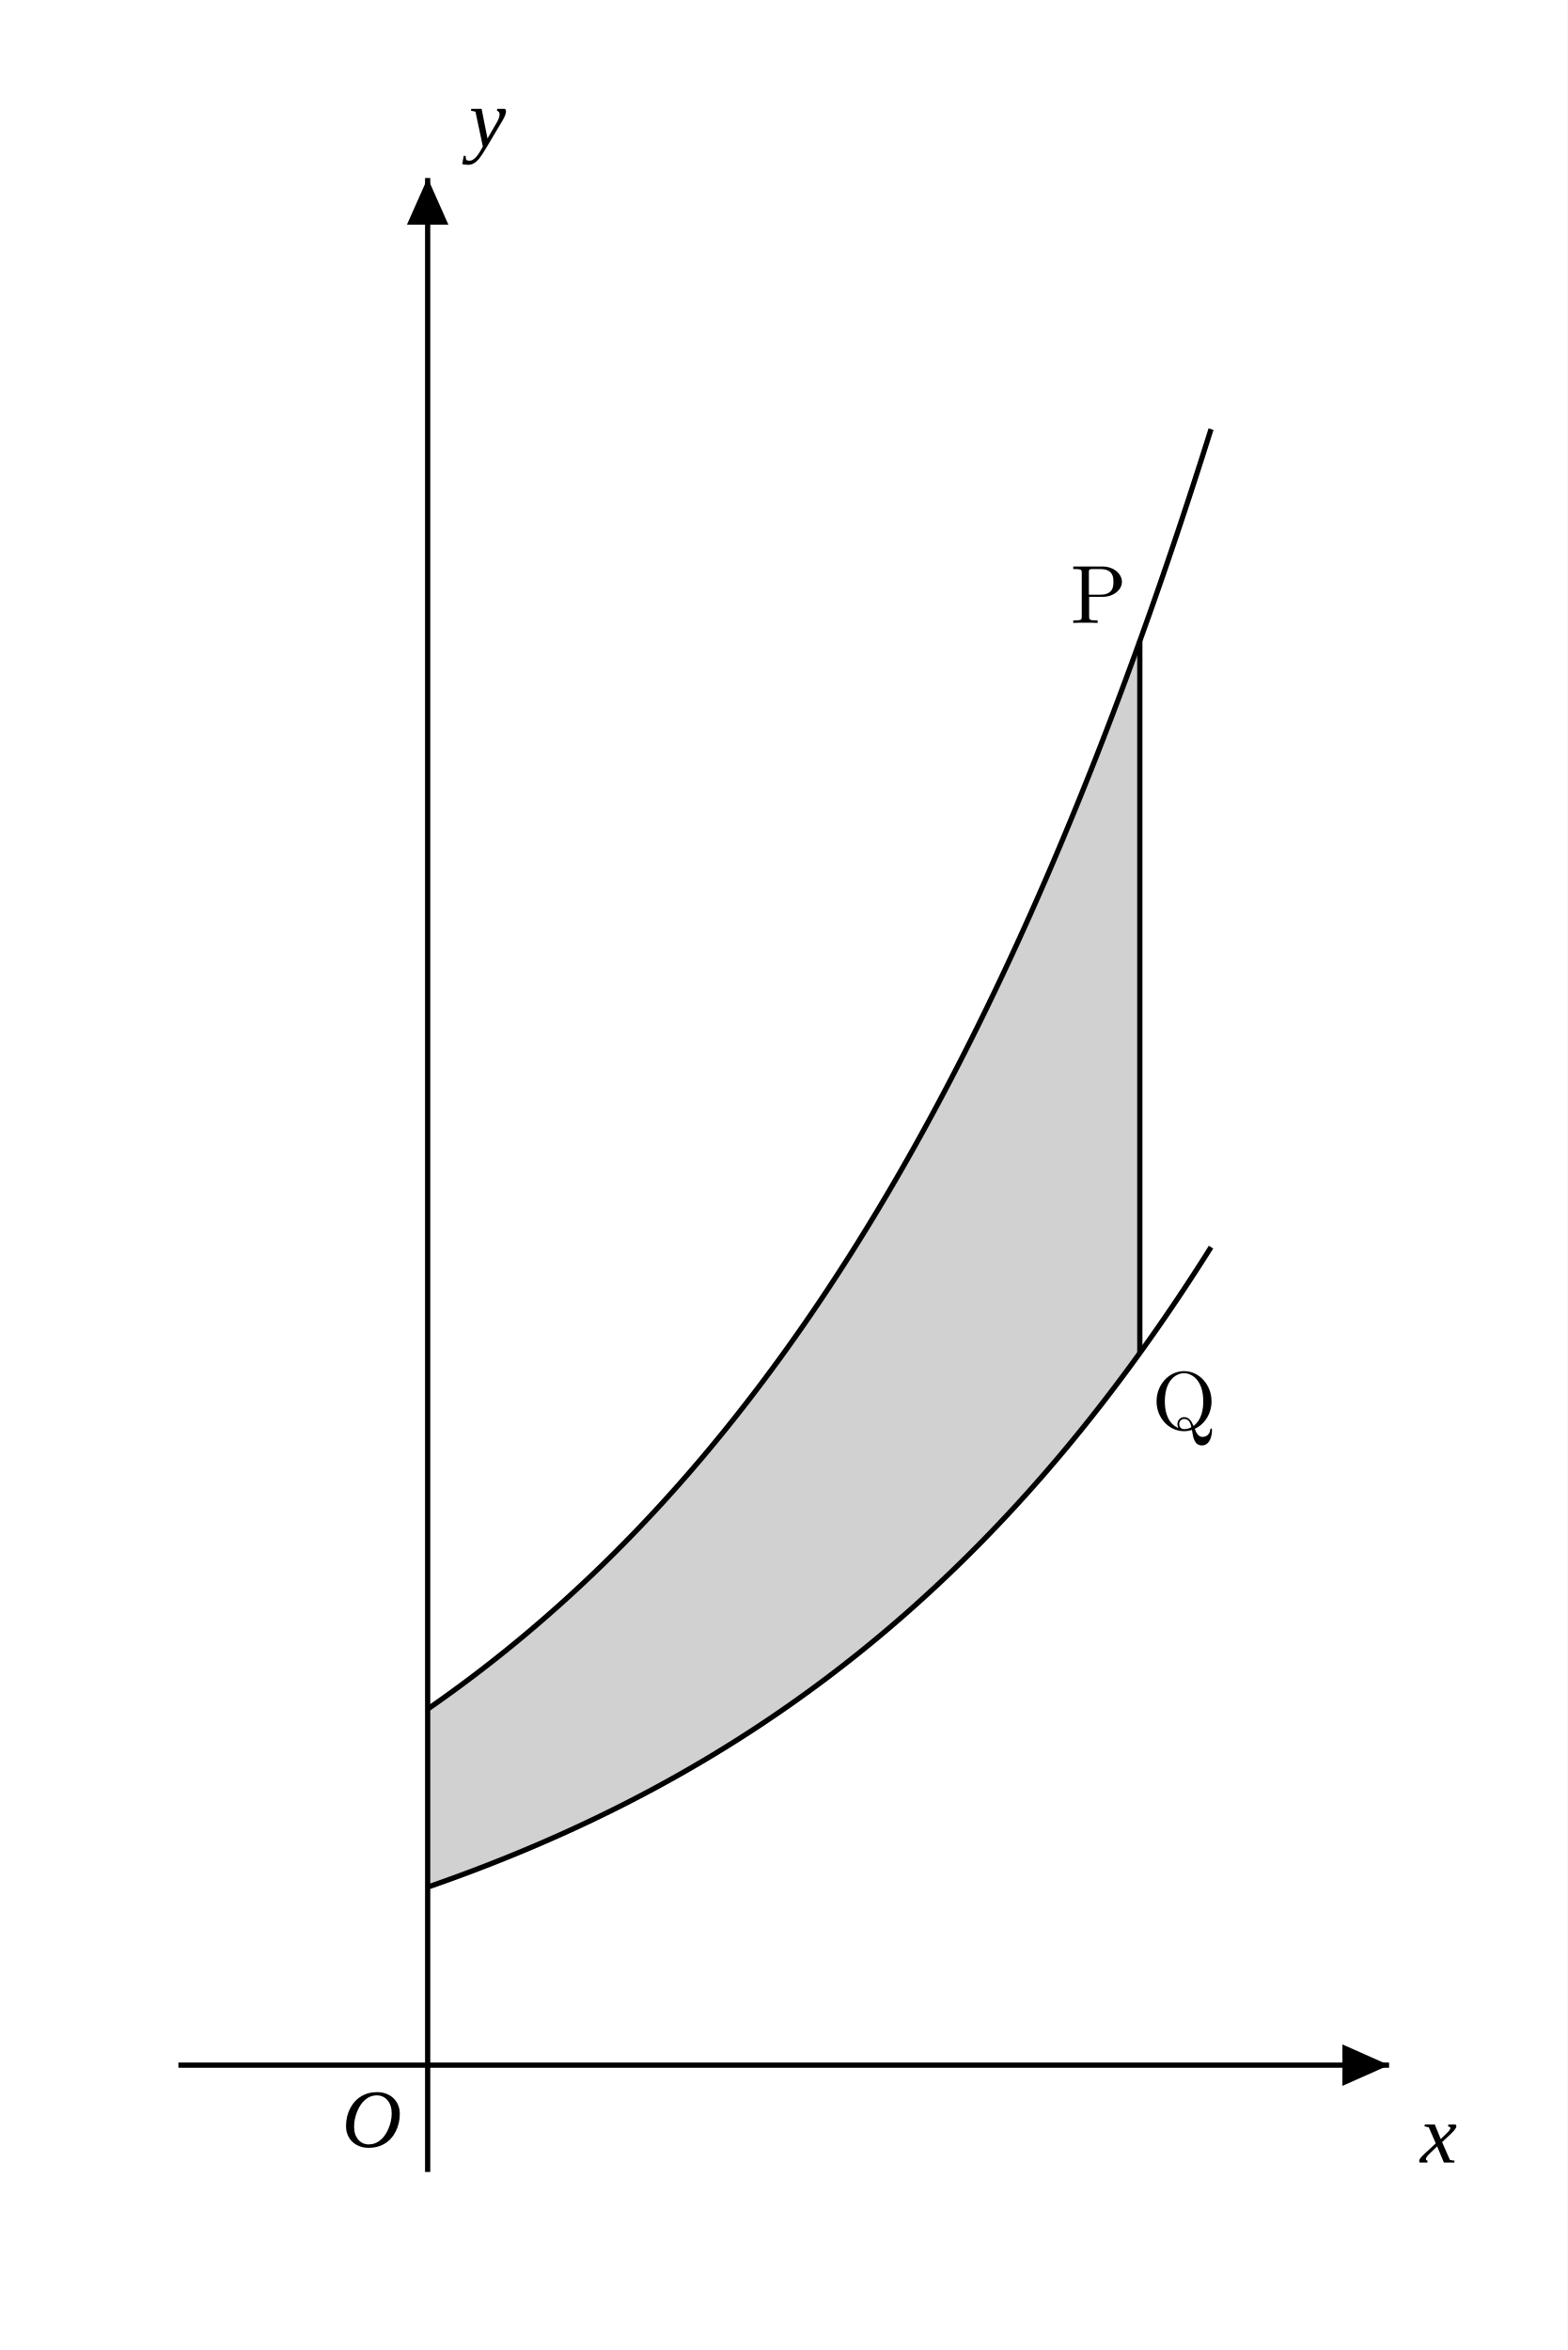
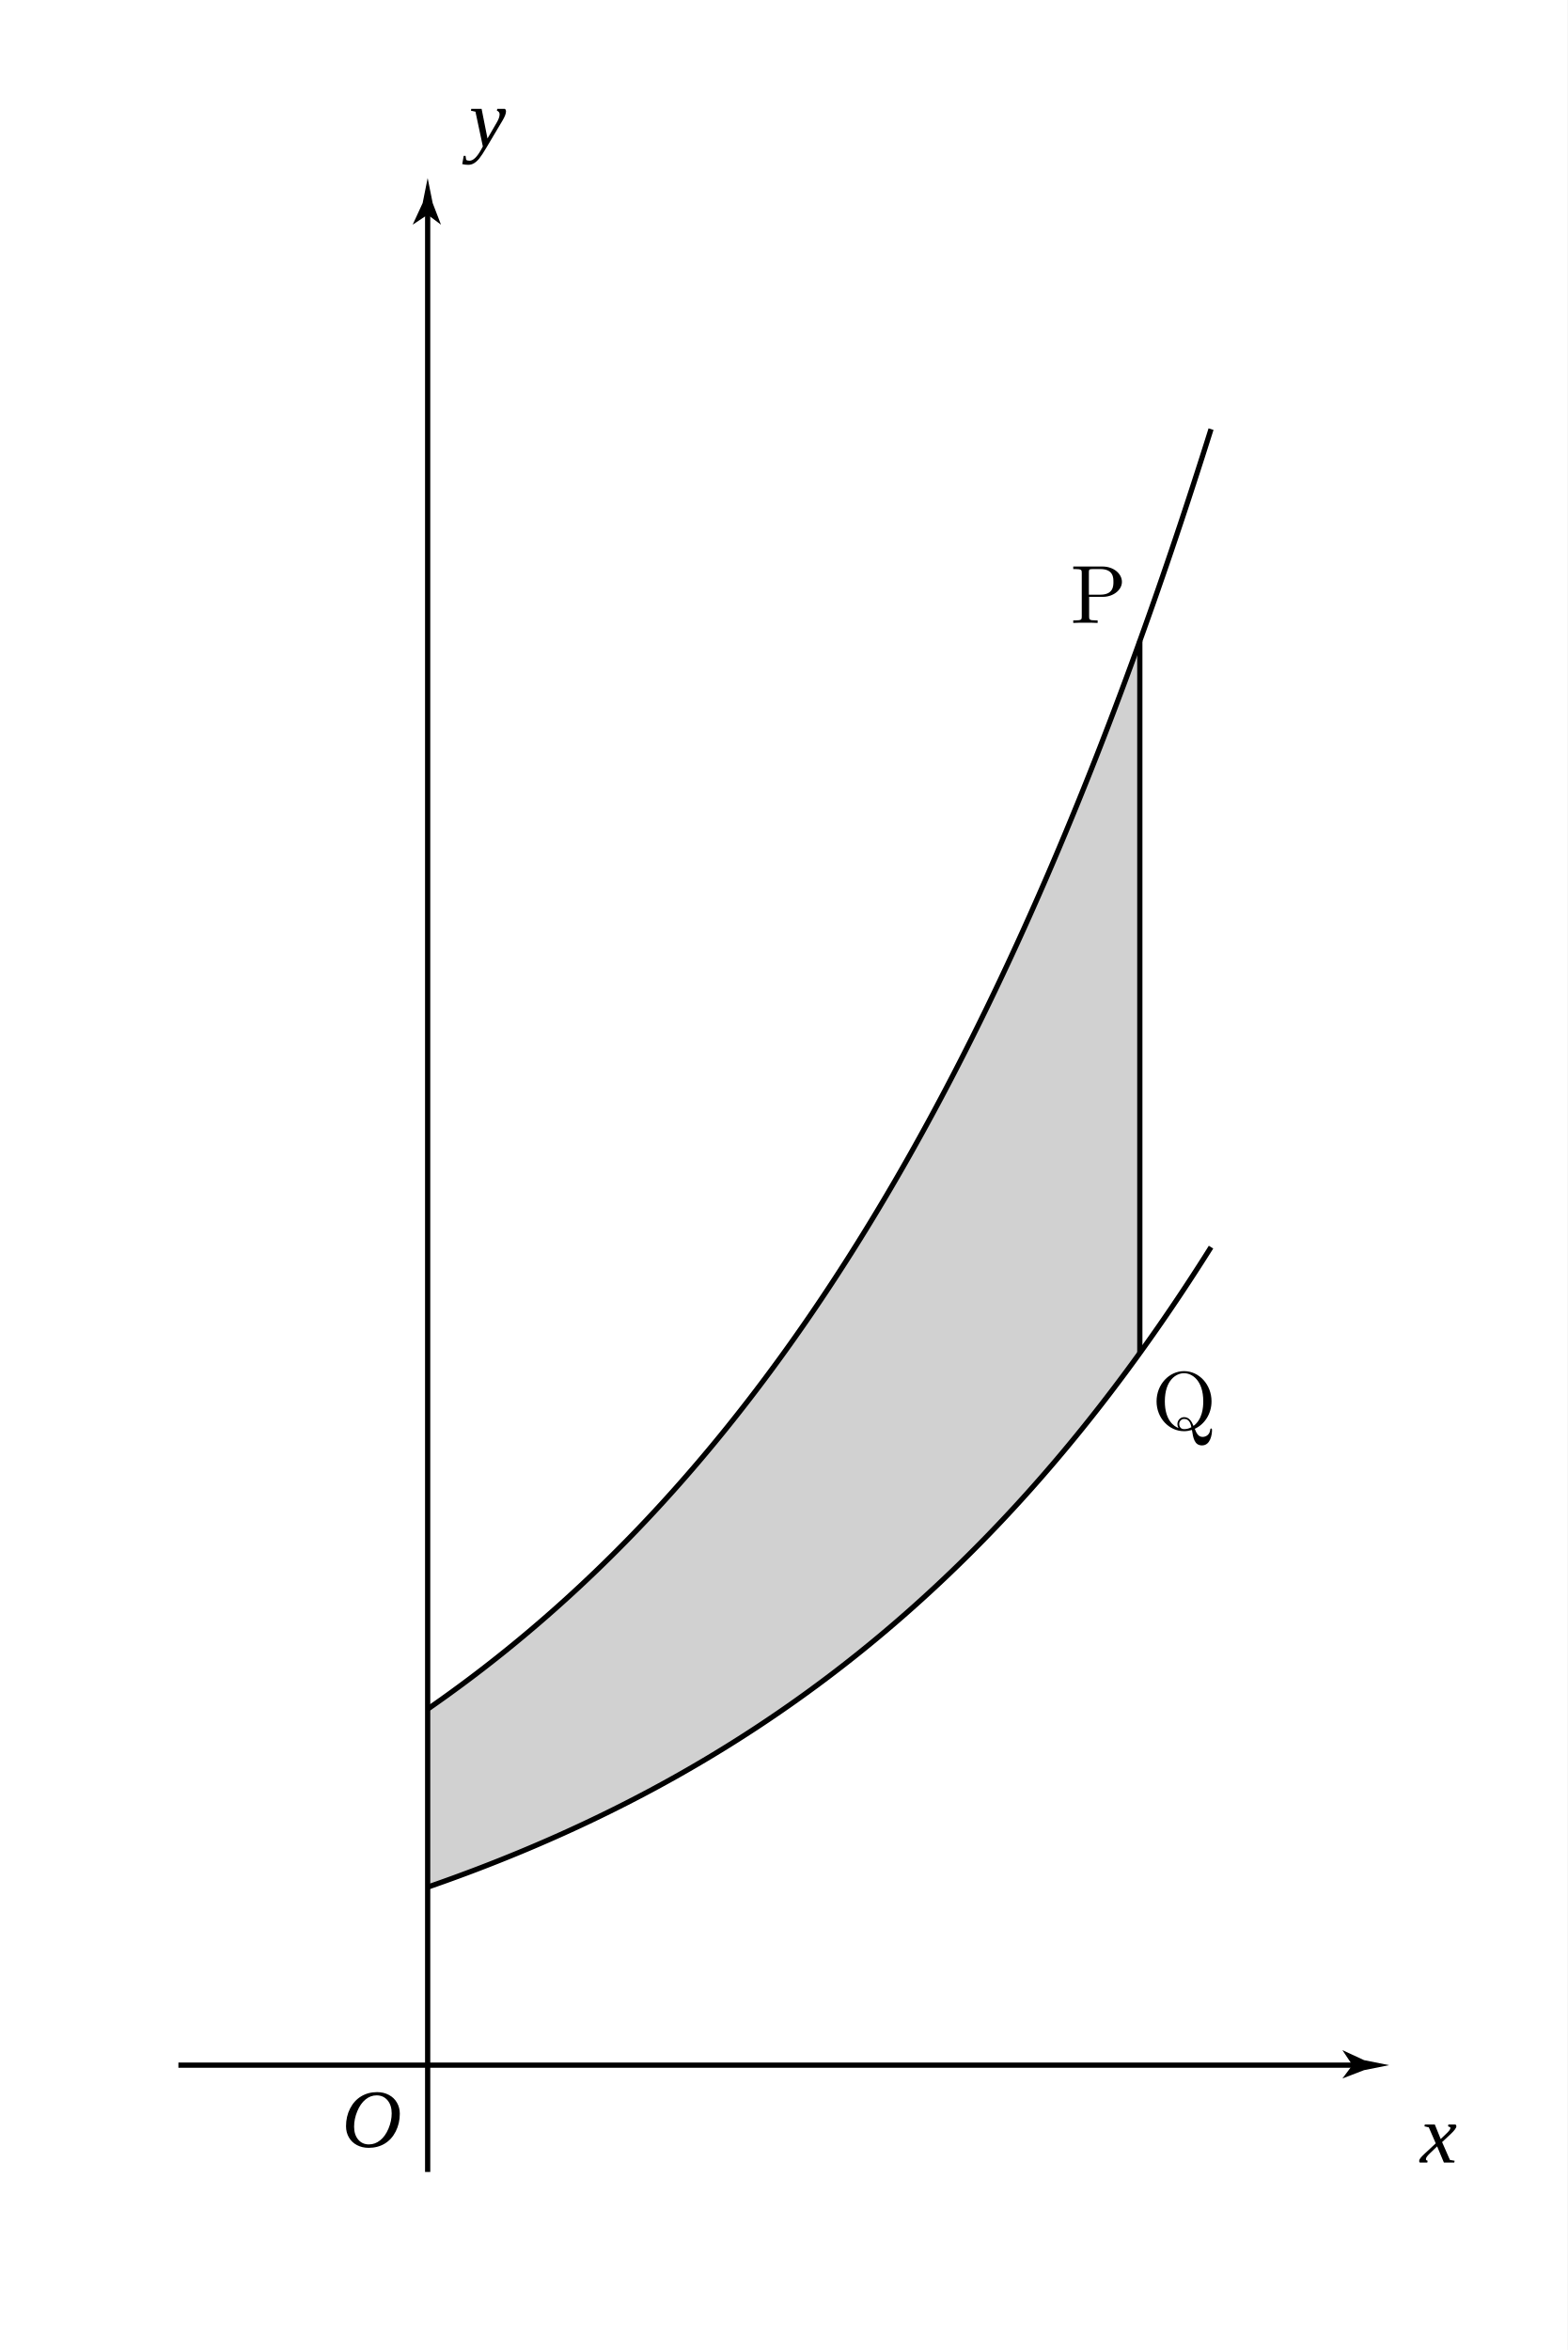
<svg xmlns="http://www.w3.org/2000/svg" width="60mm" height="89.958mm" viewBox="0 0 709 1063">
  <rect x="0" y="0" width="709" height="1063" fill="#ffffff" />
  <path d="M 194.824 772.129 L 193.439 773.091 L 193.439 853.621 L 194.824 853.14 L 196.208 852.656 L 197.592 852.169 L 198.976 851.679 L 200.36 851.187 L 201.744 850.691 L 203.128 850.192 L 204.512 849.691 L 205.896 849.186 L 207.281 848.678 L 208.665 848.168 L 210.049 847.654 L 211.433 847.137 L 212.817 846.617 L 214.201 846.094 L 215.585 845.568 L 216.969 845.039 L 218.353 844.507 L 219.738 843.971 L 221.122 843.432 L 222.506 842.89 L 223.89 842.345 L 225.274 841.797 L 226.658 841.245 L 228.042 840.69 L 229.426 840.131 L 230.81 839.57 L 232.195 839.005 L 233.579 838.436 L 234.963 837.864 L 236.347 837.289 L 237.731 836.71 L 239.115 836.128 L 240.499 835.543 L 241.883 834.953 L 243.268 834.361 L 244.652 833.765 L 246.036 833.165 L 247.42 832.561 L 248.804 831.954 L 250.188 831.344 L 251.572 830.73 L 252.956 830.112 L 254.34 829.49 L 255.725 828.865 L 257.109 828.236 L 258.493 827.603 L 259.877 826.966 L 261.261 826.326 L 262.645 825.682 L 264.029 825.034 L 265.413 824.382 L 266.797 823.726 L 268.182 823.066 L 269.566 822.403 L 270.95 821.735 L 272.334 821.063 L 273.718 820.388 L 275.102 819.708 L 276.486 819.024 L 277.87 818.336 L 279.254 817.645 L 280.639 816.948 L 282.023 816.248 L 283.407 815.544 L 284.791 814.835 L 286.175 814.122 L 287.559 813.405 L 288.943 812.684 L 290.327 811.958 L 291.712 811.228 L 293.096 810.494 L 294.48 809.755 L 295.864 809.012 L 297.248 808.264 L 298.632 807.512 L 300.016 806.755 L 301.4 805.994 L 302.784 805.228 L 304.169 804.458 L 305.553 803.683 L 306.937 802.904 L 308.321 802.12 L 309.705 801.331 L 311.089 800.537 L 312.473 799.739 L 313.857 798.936 L 315.241 798.128 L 316.626 797.316 L 318.01 796.498 L 319.394 795.676 L 320.778 794.848 L 322.162 794.016 L 323.546 793.179 L 324.93 792.337 L 326.314 791.489 L 327.699 790.637 L 329.083 789.779 L 330.467 788.917 L 331.851 788.049 L 333.235 787.176 L 334.619 786.298 L 336.003 785.415 L 337.387 784.526 L 338.771 783.632 L 340.156 782.733 L 341.54 781.828 L 342.924 780.918 L 344.308 780.003 L 345.692 779.082 L 347.076 778.155 L 348.46 777.223 L 349.844 776.286 L 351.228 775.343 L 352.613 774.394 L 353.997 773.439 L 355.381 772.479 L 356.765 771.513 L 358.149 770.542 L 359.533 769.564 L 360.917 768.581 L 362.301 767.592 L 363.685 766.596 L 365.07 765.595 L 366.454 764.588 L 367.838 763.575 L 369.222 762.556 L 370.606 761.531 L 371.99 760.5 L 373.374 759.462 L 374.758 758.419 L 376.143 757.369 L 377.527 756.312 L 378.911 755.25 L 380.295 754.181 L 381.679 753.106 L 383.063 752.024 L 384.447 750.936 L 385.831 749.841 L 387.215 748.74 L 388.6 747.633 L 389.984 746.518 L 391.368 745.397 L 392.752 744.269 L 394.136 743.135 L 395.52 741.994 L 396.904 740.846 L 398.288 739.691 L 399.672 738.529 L 401.057 737.36 L 402.441 736.185 L 403.825 735.002 L 405.209 733.812 L 406.593 732.615 L 407.977 731.411 L 409.361 730.2 L 410.745 728.981 L 412.129 727.755 L 413.514 726.522 L 414.898 725.282 L 416.282 724.034 L 417.666 722.779 L 419.05 721.516 L 420.434 720.245 L 421.818 718.967 L 423.202 717.682 L 424.587 716.388 L 425.971 715.087 L 427.355 713.779 L 428.739 712.462 L 430.123 711.137 L 431.507 709.805 L 432.891 708.465 L 434.275 707.116 L 435.659 705.76 L 437.044 704.395 L 438.428 703.023 L 439.812 701.642 L 441.196 700.253 L 442.58 698.855 L 443.964 697.449 L 445.348 696.035 L 446.732 694.613 L 448.116 693.181 L 449.501 691.742 L 450.885 690.294 L 452.269 688.837 L 453.653 687.371 L 455.037 685.897 L 456.421 684.413 L 457.805 682.921 L 459.189 681.42 L 460.574 679.91 L 461.958 678.391 L 463.342 676.863 L 464.726 675.326 L 466.11 673.78 L 467.494 672.224 L 468.878 670.659 L 470.262 669.085 L 471.646 667.501 L 473.031 665.908 L 474.415 664.306 L 475.799 662.694 L 477.183 661.072 L 478.567 659.44 L 479.951 657.799 L 481.335 656.148 L 482.719 654.487 L 484.103 652.816 L 485.488 651.135 L 486.872 649.444 L 488.256 647.743 L 489.64 646.032 L 491.024 644.311 L 492.408 642.579 L 493.792 640.837 L 495.176 639.085 L 496.56 637.322 L 497.945 635.549 L 499.329 633.765 L 500.713 631.97 L 502.097 630.164 L 503.481 628.348 L 504.865 626.521 L 506.249 624.683 L 507.633 622.834 L 509.018 620.974 L 510.402 619.103 L 511.786 617.221 L 513.17 615.328 L 514.554 613.423 L 515.561 612.03 L 515.561 289.909 L 514.554 292.694 L 513.17 296.504 L 511.786 300.291 L 510.402 304.055 L 509.018 307.797 L 507.633 311.517 L 506.249 315.215 L 504.865 318.891 L 503.481 322.545 L 502.097 326.177 L 500.713 329.788 L 499.329 333.377 L 497.945 336.946 L 496.56 340.492 L 495.176 344.018 L 493.792 347.523 L 492.408 351.007 L 491.024 354.47 L 489.64 357.913 L 488.256 361.335 L 486.872 364.737 L 485.488 368.119 L 484.103 371.481 L 482.719 374.822 L 481.335 378.144 L 479.951 381.446 L 478.567 384.729 L 477.183 387.992 L 475.799 391.236 L 474.415 394.46 L 473.031 397.665 L 471.646 400.851 L 470.262 404.019 L 468.878 407.167 L 467.494 410.297 L 466.11 413.408 L 464.726 416.501 L 463.342 419.575 L 461.958 422.631 L 460.574 425.669 L 459.189 428.689 L 457.805 431.691 L 456.421 434.675 L 455.037 437.642 L 453.653 440.59 L 452.269 443.522 L 450.885 446.436 L 449.501 449.332 L 448.116 452.211 L 446.732 455.074 L 445.348 457.919 L 443.964 460.747 L 442.58 463.559 L 441.196 466.354 L 439.812 469.132 L 438.428 471.894 L 437.044 474.639 L 435.659 477.368 L 434.275 480.081 L 432.891 482.778 L 431.507 485.459 L 430.123 488.123 L 428.739 490.772 L 427.355 493.406 L 425.971 496.023 L 424.587 498.625 L 423.202 501.212 L 421.818 503.783 L 420.434 506.339 L 419.05 508.88 L 417.666 511.405 L 416.282 513.916 L 414.898 516.412 L 413.514 518.893 L 412.129 521.359 L 410.745 523.811 L 409.361 526.248 L 407.977 528.67 L 406.593 531.079 L 405.209 533.472 L 403.825 535.852 L 402.441 538.218 L 401.057 540.569 L 399.672 542.906 L 398.288 545.23 L 396.904 547.54 L 395.52 549.836 L 394.136 552.118 L 392.752 554.387 L 391.368 556.643 L 389.984 558.885 L 388.6 561.114 L 387.215 563.329 L 385.831 565.531 L 384.447 567.721 L 383.063 569.897 L 381.679 572.06 L 380.295 574.211 L 378.911 576.348 L 377.527 578.473 L 376.143 580.586 L 374.758 582.686 L 373.374 584.773 L 371.99 586.848 L 370.606 588.911 L 369.222 590.961 L 367.838 592.999 L 366.454 595.025 L 365.07 597.039 L 363.685 599.041 L 362.301 601.032 L 360.917 603.01 L 359.533 604.977 L 358.149 606.932 L 356.765 608.875 L 355.381 610.807 L 353.997 612.727 L 352.613 614.636 L 351.228 616.534 L 349.844 618.42 L 348.46 620.295 L 347.076 622.159 L 345.692 624.012 L 344.308 625.854 L 342.924 627.685 L 341.54 629.505 L 340.156 631.315 L 338.771 633.113 L 337.387 634.901 L 336.003 636.678 L 334.619 638.445 L 333.235 640.201 L 331.851 641.947 L 330.467 643.682 L 329.083 645.407 L 327.699 647.122 L 326.314 648.827 L 324.93 650.522 L 323.546 652.206 L 322.162 653.881 L 320.778 655.545 L 319.394 657.2 L 318.01 658.845 L 316.626 660.48 L 315.241 662.105 L 313.857 663.721 L 312.473 665.327 L 311.089 666.923 L 309.705 668.51 L 308.321 670.088 L 306.937 671.656 L 305.553 673.215 L 304.169 674.765 L 302.784 676.305 L 301.4 677.837 L 300.016 679.359 L 298.632 680.872 L 297.248 682.377 L 295.864 683.872 L 294.48 685.358 L 293.096 686.836 L 291.712 688.305 L 290.327 689.765 L 288.943 691.216 L 287.559 692.659 L 286.175 694.093 L 284.791 695.519 L 283.407 696.936 L 282.023 698.345 L 280.639 699.745 L 279.254 701.138 L 277.87 702.521 L 276.486 703.897 L 275.102 705.265 L 273.718 706.624 L 272.334 707.975 L 270.95 709.319 L 269.566 710.654 L 268.182 711.981 L 266.797 713.301 L 265.413 714.612 L 264.029 715.916 L 262.645 717.212 L 261.261 718.501 L 259.877 719.781 L 258.493 721.055 L 257.109 722.32 L 255.725 723.578 L 254.34 724.829 L 252.956 726.072 L 251.572 727.308 L 250.188 728.536 L 248.804 729.757 L 247.42 730.971 L 246.036 732.178 L 244.652 733.378 L 243.268 734.57 L 241.883 735.755 L 240.499 736.934 L 239.115 738.105 L 237.731 739.269 L 236.347 740.427 L 234.963 741.577 L 233.579 742.721 L 232.195 743.858 L 230.81 744.988 L 229.426 746.111 L 228.042 747.228 L 226.658 748.338 L 225.274 749.442 L 223.89 750.539 L 222.506 751.629 L 221.122 752.713 L 219.738 753.791 L 218.353 754.862 L 216.969 755.927 L 215.585 756.985 L 214.201 758.037 L 212.817 759.083 L 211.433 760.123 L 210.049 761.157 L 208.665 762.184 L 207.281 763.205 L 205.896 764.221 L 204.512 765.23 L 203.128 766.233 L 201.744 767.23 L 200.36 768.222 L 198.976 769.207 L 197.592 770.187 L 196.208 771.161 Z" fill="#d1d1d1" fill-opacity="1" fill-rule="evenodd" stroke="none" />
-   <path d="M 80.697 934.152 L 628.303 934.152 M 193.439 982.47 L 193.439 80.53" fill="none" stroke="#000000" stroke-width="2.363" />
-   <polygon points="628.303,934.152 607.199,924.772 607.199,943.531" fill="#000000" />
-   <polygon points="193.439,80.53 184.06,101.634 202.819,101.634" fill="#000000" />
+   <path d="M 80.697 934.152 L 617.751 934.152 M 193.439 982.47 L 193.439 91.082" fill="none" stroke="#000000" stroke-width="2.363" />
+   <polygon points="616.997,936.413 628.303,934.152 616.997,931.89 607.199,927.368 611.721,934.152 607.199,940.181" fill="#000000" />
+   <polygon points="195.701,91.836 193.439,80.53 191.178,91.836 186.656,101.634 193.439,97.112 199.469,101.634" fill="#000000" />
  <text x="642.372" y="952.91" font-family="'Times New Roman', Times, 'Batang', serif" font-size="37.518" font-style="italic" fill="#000000" text-anchor="start" dominant-baseline="hanging">x</text>
  <text x="212.198" y="66.461" font-family="'Times New Roman', Times, 'Batang', serif" font-size="37.518" font-style="italic" fill="#000000" text-anchor="start" dominant-baseline="alphabetic">y</text>
  <text x="181.715" y="945.876" font-family="'Times New Roman', Times, 'Batang', serif" font-size="37.518" font-style="italic" fill="#000000" text-anchor="end" dominant-baseline="hanging">O</text>
  <path d="M 193.439 773.091 L 195.441 771.697 L 197.443 770.292 L 199.445 768.874 L 201.447 767.444 L 203.449 766.001 L 205.451 764.546 L 207.453 763.079 L 209.454 761.599 L 211.456 760.106 L 213.458 758.6 L 215.46 757.081 L 217.462 755.549 L 219.464 754.003 L 221.466 752.444 L 223.468 750.872 L 225.47 749.286 L 227.471 747.687 L 229.473 746.073 L 231.475 744.446 L 233.477 742.805 L 235.479 741.149 L 237.481 739.479 L 239.483 737.794 L 241.485 736.095 L 243.486 734.382 L 245.488 732.653 L 247.49 730.91 L 249.492 729.151 L 251.494 727.377 L 253.496 725.588 L 255.498 723.784 L 257.5 721.963 L 259.502 720.127 L 261.503 718.276 L 263.505 716.408 L 265.507 714.524 L 267.509 712.623 L 269.511 710.706 L 271.513 708.773 L 273.515 706.823 L 275.517 704.856 L 277.518 702.872 L 279.52 700.871 L 281.522 698.852 L 283.524 696.816 L 285.526 694.763 L 287.528 692.691 L 289.53 690.602 L 291.532 688.495 L 293.534 686.369 L 295.535 684.225 L 297.537 682.063 L 299.539 679.882 L 301.541 677.682 L 303.543 675.462 L 305.545 673.224 L 307.547 670.966 L 309.549 668.689 L 311.551 666.392 L 313.552 664.075 L 315.554 661.738 L 317.556 659.381 L 319.558 657.004 L 321.56 654.606 L 323.562 652.187 L 325.564 649.747 L 327.566 647.287 L 329.567 644.804 L 331.569 642.301 L 333.571 639.775 L 335.573 637.228 L 337.575 634.659 L 339.577 632.068 L 341.579 629.454 L 343.581 626.818 L 345.583 624.158 L 347.584 621.476 L 349.586 618.771 L 351.588 616.042 L 353.59 613.289 L 355.592 610.513 L 357.594 607.713 L 359.596 604.888 L 361.598 602.039 L 363.599 599.166 L 365.601 596.267 L 367.603 593.343 L 369.605 590.395 L 371.607 587.42 L 373.609 584.42 L 375.611 581.394 L 377.613 578.342 L 379.615 575.263 L 381.616 572.158 L 383.618 569.025 L 385.62 565.866 L 387.622 562.68 L 389.624 559.465 L 391.626 556.223 L 393.628 552.953 L 395.63 549.655 L 397.631 546.328 L 399.633 542.972 L 401.635 539.588 L 403.637 536.174 L 405.639 532.73 L 407.641 529.257 L 409.643 525.753 L 411.645 522.22 L 413.647 518.655 L 415.648 515.06 L 417.65 511.434 L 419.652 507.776 L 421.654 504.087 L 423.656 500.366 L 425.658 496.613 L 427.66 492.827 L 429.662 489.008 L 431.663 485.156 L 433.665 481.271 L 435.667 477.353 L 437.669 473.4 L 439.671 469.414 L 441.673 465.392 L 443.675 461.336 L 445.677 457.245 L 447.679 453.119 L 449.68 448.957 L 451.682 444.759 L 453.684 440.524 L 455.686 436.253 L 457.688 431.945 L 459.69 427.599 L 461.692 423.216 L 463.694 418.795 L 465.696 414.336 L 467.697 409.838 L 469.699 405.302 L 471.701 400.726 L 473.703 396.11 L 475.705 391.455 L 477.707 386.759 L 479.709 382.023 L 481.711 377.245 L 483.712 372.427 L 485.714 367.566 L 487.716 362.664 L 489.718 357.719 L 491.72 352.731 L 493.722 347.701 L 495.724 342.626 L 497.726 337.508 L 499.728 332.345 L 501.729 327.138 L 503.731 321.886 L 505.733 316.588 L 507.735 311.245 L 509.737 305.855 L 511.739 300.419 L 513.741 294.935 L 515.743 289.404 L 517.744 283.826 L 519.746 278.199 L 521.748 272.523 L 523.75 266.798 L 525.752 261.024 L 527.754 255.199 L 529.756 249.325 L 531.758 243.399 L 533.76 237.422 L 535.761 231.394 L 537.763 225.313 L 539.765 219.18 L 541.767 212.993 L 543.769 206.754 L 545.771 200.46 L 547.773 194.111" fill="none" stroke="#000000" stroke-opacity="1" stroke-width="2.363" />
  <path d="M 193.439 853.621 L 195.441 852.924 L 197.443 852.222 L 199.445 851.513 L 201.447 850.798 L 203.449 850.076 L 205.451 849.349 L 207.453 848.615 L 209.454 847.875 L 211.456 847.129 L 213.458 846.376 L 215.46 845.616 L 217.462 844.85 L 219.464 844.077 L 221.466 843.298 L 223.468 842.512 L 225.47 841.719 L 227.471 840.919 L 229.473 840.112 L 231.475 839.299 L 233.477 838.478 L 235.479 837.65 L 237.481 836.815 L 239.483 835.973 L 241.485 835.123 L 243.486 834.267 L 245.488 833.402 L 247.49 832.531 L 249.492 831.651 L 251.494 830.764 L 253.496 829.87 L 255.498 828.968 L 257.5 828.057 L 259.502 827.139 L 261.503 826.214 L 263.505 825.28 L 265.507 824.338 L 267.509 823.387 L 269.511 822.429 L 271.513 821.462 L 273.515 820.487 L 275.517 819.504 L 277.518 818.512 L 279.52 817.511 L 281.522 816.502 L 283.524 815.484 L 285.526 814.457 L 287.528 813.421 L 289.53 812.377 L 291.532 811.323 L 293.534 810.26 L 295.535 809.188 L 297.537 808.107 L 299.539 807.017 L 301.541 805.917 L 303.543 804.807 L 305.545 803.688 L 307.547 802.559 L 309.549 801.42 L 311.551 800.272 L 313.552 799.113 L 315.554 797.945 L 317.556 796.766 L 319.558 795.578 L 321.56 794.379 L 323.562 793.169 L 325.564 791.949 L 327.566 790.719 L 329.567 789.478 L 331.569 788.226 L 333.571 786.964 L 335.573 785.69 L 337.575 784.405 L 339.577 783.11 L 341.579 781.803 L 343.581 780.485 L 345.583 779.155 L 347.584 777.814 L 349.586 776.461 L 351.588 775.097 L 353.59 773.72 L 355.592 772.332 L 357.594 770.932 L 359.596 769.52 L 361.598 768.095 L 363.599 766.659 L 365.601 765.209 L 367.603 763.747 L 369.605 762.273 L 371.607 760.786 L 373.609 759.286 L 375.611 757.773 L 377.613 756.247 L 379.615 754.707 L 381.616 753.155 L 383.618 751.588 L 385.62 750.009 L 387.622 748.416 L 389.624 746.808 L 391.626 745.187 L 393.628 743.552 L 395.63 741.903 L 397.631 740.24 L 399.633 738.562 L 401.635 736.87 L 403.637 735.163 L 405.639 733.441 L 407.641 731.704 L 409.643 729.952 L 411.645 728.186 L 413.647 726.403 L 415.648 724.606 L 417.65 722.793 L 419.652 720.964 L 421.654 719.119 L 423.656 717.259 L 425.658 715.382 L 427.66 713.489 L 429.662 711.58 L 431.663 709.654 L 433.665 707.711 L 435.667 705.752 L 437.669 703.776 L 439.671 701.783 L 441.673 699.772 L 443.675 697.744 L 445.677 695.698 L 447.679 693.635 L 449.68 691.554 L 451.682 689.455 L 453.684 687.338 L 455.686 685.202 L 457.688 683.048 L 459.69 680.875 L 461.692 678.684 L 463.694 676.473 L 465.696 674.244 L 467.697 671.995 L 469.699 669.727 L 471.701 667.439 L 473.703 665.131 L 475.705 662.803 L 477.707 660.455 L 479.709 658.087 L 481.711 655.698 L 483.712 653.289 L 485.714 650.859 L 487.716 648.408 L 489.718 645.935 L 491.72 643.441 L 493.722 640.926 L 495.724 638.389 L 497.726 635.83 L 499.728 633.248 L 501.729 630.645 L 503.731 628.019 L 505.733 625.37 L 507.735 622.698 L 509.737 620.003 L 511.739 617.285 L 513.741 614.543 L 515.743 611.778 L 517.744 608.989 L 519.746 606.175 L 521.748 603.337 L 523.75 600.475 L 525.752 597.588 L 527.754 594.675 L 529.756 591.738 L 531.758 588.775 L 533.76 585.787 L 535.761 582.773 L 537.763 579.732 L 539.765 576.666 L 541.767 573.572 L 543.769 570.453 L 545.771 567.306 L 547.773 564.131" fill="none" stroke="#000000" stroke-opacity="1" stroke-width="2.363" />
  <path d="M 515.561 289.909 L 515.561 612.03" fill="none" stroke="#000000" stroke-opacity="1" stroke-width="2.363" />
  <g transform="translate(485.4541 255.7047)">
    <svg data-math-renderer="upmath" width="22.528" height="26.626" viewBox="1872.402 1483.059 6.575 7.771" fill="#000000">
      <path transform="translate(1872.02 1490.67)" d="M2.476-3.447H4.32c1.31 0 2.487-.884 2.487-1.975 0-1.069-1.08-2.029-2.574-2.029H.382v.338h.262c.84 0 .861.12.861.513v5.75c0 .392-.021.512-.861.512H.382V0C.764-.033 1.57-.033 1.985-.033S3.218-.033 3.6 0v-.338h-.262c-.84 0-.862-.12-.862-.513zm-.032-.284v-2.945c0-.36.021-.437.534-.437h.971c1.735 0 1.735 1.157 1.735 1.691 0 .513 0 1.691-1.735 1.691z" />
    </svg>
  </g>
  <g transform="translate(523.1392 619.6089)">
    <svg data-math-renderer="upmath" width="26.626" height="34.818" viewBox="1872.631 1482.802 7.771 10.162" fill="#000000">
      <path transform="translate(1872.02 1490.67)" d="M3.513-.175c-.59-.218-1.811-1.014-1.811-3.523 0-2.837 1.527-3.72 2.53-3.72 1.059 0 2.543.938 2.543 3.72 0 .85-.131 2.389-1.288 3.24-.24-.611-.589-1.157-1.232-1.157-.557 0-.895.47-.895.917 0 .294.142.502.153.523m1.69-.109c-.37.208-.72.251-.96.251-.556 0-.643-.502-.643-.665 0-.317.23-.677.655-.677.589 0 .829.459.949 1.091m.448.208c1.287-.579 2.214-1.975 2.214-3.622 0-2.226-1.647-3.993-3.632-3.993C2.28-7.69.61-5.945.61-3.698.61-1.495 2.258.24 4.244.24c.338 0 .72-.065 1.036-.164.164 1.037.316 2.04 1.33 2.04 1.114 0 1.32-1.45 1.32-2.007 0-.109 0-.229-.12-.229-.097 0-.108.087-.12.196-.065.59-.523.917-.992.917-.513 0-.785-.371-1.047-1.07" />
    </svg>
  </g>
</svg>
